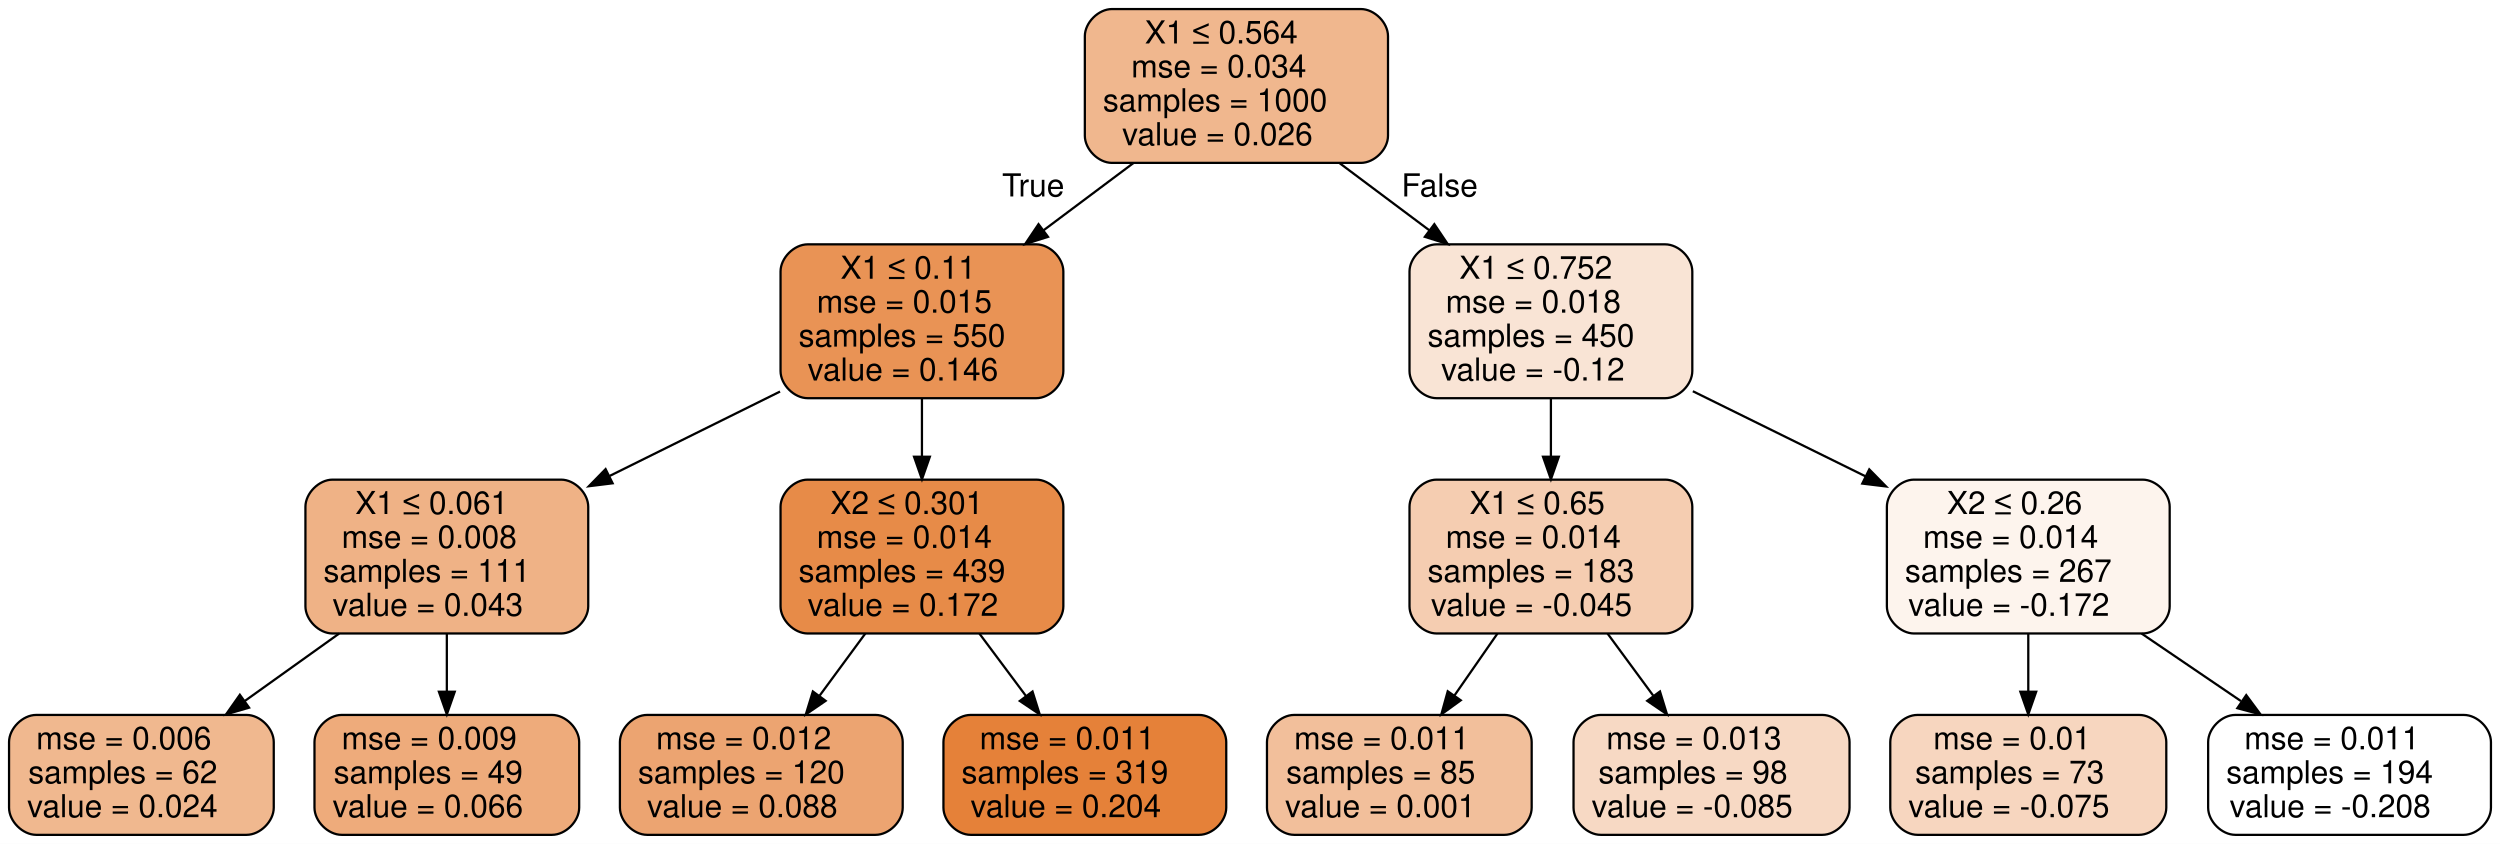
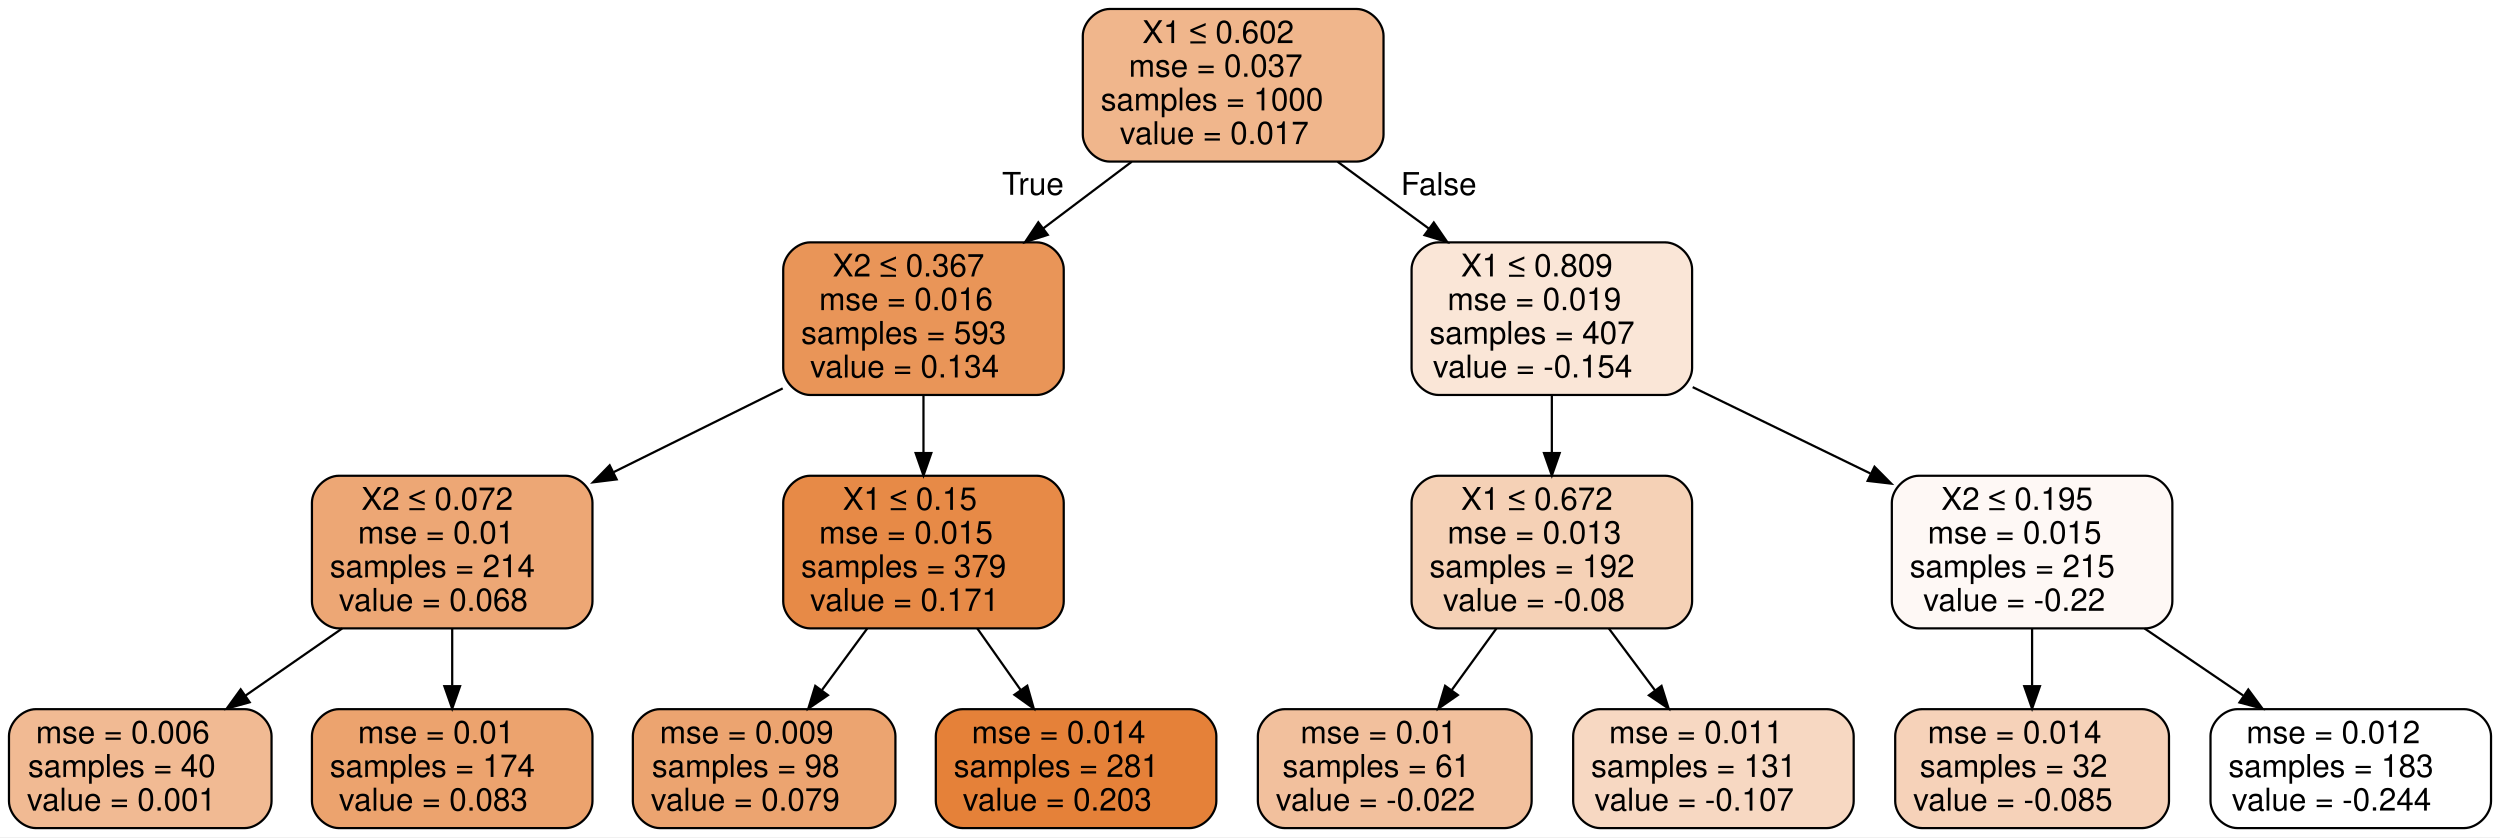
- <svg xmlns="http://www.w3.org/2000/svg" width="1105pt" height="373pt" viewBox="0.00 0.00 1105.00 373.00">
+ <svg xmlns="http://www.w3.org/2000/svg" width="1114pt" height="373pt" viewBox="0.00 0.00 1114.00 373.00">
  <g id="graph0" class="graph" transform="scale(1 1) rotate(0) translate(4 369)">
-     <polygon fill="#ffffff" stroke="transparent" points="-4,4 -4,-369 1101,-369 1101,4 -4,4" />
+     <polygon fill="#ffffff" stroke="transparent" points="-4,4 -4,-369 1110,-369 1110,4 -4,4" />
    <g id="node1" class="node">
-       <path fill="#f0b78e" stroke="#000000" d="M597.5,-365C597.5,-365 487.5,-365 487.5,-365 481.5,-365 475.5,-359 475.5,-353 475.5,-353 475.5,-309 475.5,-309 475.5,-303 481.5,-297 487.5,-297 487.5,-297 597.5,-297 597.5,-297 603.5,-297 609.5,-303 609.5,-309 609.5,-309 609.5,-353 609.5,-353 609.5,-359 603.5,-365 597.5,-365" />
-       <text text-anchor="start" x="502" y="-349.8" font-family="Helvetica,sans-Serif" font-size="14.00" fill="#000000">X1 ≤ 0.564</text>
-       <text text-anchor="start" x="496" y="-334.8" font-family="Helvetica,sans-Serif" font-size="14.00" fill="#000000">mse = 0.034</text>
-       <text text-anchor="start" x="483.5" y="-319.8" font-family="Helvetica,sans-Serif" font-size="14.00" fill="#000000">samples = 1000</text>
-       <text text-anchor="start" x="492" y="-304.8" font-family="Helvetica,sans-Serif" font-size="14.00" fill="#000000">value = 0.026</text>
+       <path fill="#f0b68c" stroke="#000000" d="M600.5,-365C600.5,-365 490.5,-365 490.5,-365 484.5,-365 478.5,-359 478.5,-353 478.5,-353 478.5,-309 478.5,-309 478.5,-303 484.5,-297 490.5,-297 490.5,-297 600.5,-297 600.5,-297 606.5,-297 612.5,-303 612.5,-309 612.5,-309 612.5,-353 612.5,-353 612.5,-359 606.5,-365 600.5,-365" />
+       <text text-anchor="start" x="505" y="-349.8" font-family="Helvetica,sans-Serif" font-size="14.00" fill="#000000">X1 ≤ 0.602</text>
+       <text text-anchor="start" x="499" y="-334.8" font-family="Helvetica,sans-Serif" font-size="14.00" fill="#000000">mse = 0.037</text>
+       <text text-anchor="start" x="486.5" y="-319.8" font-family="Helvetica,sans-Serif" font-size="14.00" fill="#000000">samples = 1000</text>
+       <text text-anchor="start" x="495" y="-304.8" font-family="Helvetica,sans-Serif" font-size="14.00" fill="#000000">value = 0.017</text>
    </g>
    <g id="node2" class="node">
-       <path fill="#e99355" stroke="#000000" d="M454,-261C454,-261 353,-261 353,-261 347,-261 341,-255 341,-249 341,-249 341,-205 341,-205 341,-199 347,-193 353,-193 353,-193 454,-193 454,-193 460,-193 466,-199 466,-205 466,-205 466,-249 466,-249 466,-255 460,-261 454,-261" />
-       <text text-anchor="start" x="367.5" y="-245.8" font-family="Helvetica,sans-Serif" font-size="14.00" fill="#000000">X1 ≤ 0.11</text>
-       <text text-anchor="start" x="357" y="-230.8" font-family="Helvetica,sans-Serif" font-size="14.00" fill="#000000">mse = 0.015</text>
-       <text text-anchor="start" x="349" y="-215.8" font-family="Helvetica,sans-Serif" font-size="14.00" fill="#000000">samples = 550</text>
-       <text text-anchor="start" x="353" y="-200.8" font-family="Helvetica,sans-Serif" font-size="14.00" fill="#000000">value = 0.146</text>
+       <path fill="#e99558" stroke="#000000" d="M458,-261C458,-261 357,-261 357,-261 351,-261 345,-255 345,-249 345,-249 345,-205 345,-205 345,-199 351,-193 357,-193 357,-193 458,-193 458,-193 464,-193 470,-199 470,-205 470,-205 470,-249 470,-249 470,-255 464,-261 458,-261" />
+       <text text-anchor="start" x="367" y="-245.8" font-family="Helvetica,sans-Serif" font-size="14.00" fill="#000000">X2 ≤ 0.367</text>
+       <text text-anchor="start" x="361" y="-230.8" font-family="Helvetica,sans-Serif" font-size="14.00" fill="#000000">mse = 0.016</text>
+       <text text-anchor="start" x="353" y="-215.8" font-family="Helvetica,sans-Serif" font-size="14.00" fill="#000000">samples = 593</text>
+       <text text-anchor="start" x="357" y="-200.8" font-family="Helvetica,sans-Serif" font-size="14.00" fill="#000000">value = 0.134</text>
    </g>
    <g id="edge1" class="edge">
-       <path fill="none" stroke="#000000" d="M496.986,-296.947C484.266,-287.429 470.324,-276.998 457.179,-267.163" />
-       <polygon fill="#000000" stroke="#000000" points="459.22,-264.318 449.116,-261.13 455.026,-269.923 459.22,-264.318" />
-       <text text-anchor="middle" x="452.68" y="-282.175" font-family="Helvetica,sans-Serif" font-size="14.00" fill="#000000">True</text>
+       <path fill="none" stroke="#000000" d="M500.314,-296.947C487.685,-287.429 473.843,-276.998 460.793,-267.163" />
+       <polygon fill="#000000" stroke="#000000" points="462.88,-264.353 452.788,-261.13 458.668,-269.944 462.88,-264.353" />
+       <text text-anchor="middle" x="456.266" y="-282.187" font-family="Helvetica,sans-Serif" font-size="14.00" fill="#000000">True</text>
    </g>
    <g id="node9" class="node">
-       <path fill="#f9e4d5" stroke="#000000" d="M732,-261C732,-261 631,-261 631,-261 625,-261 619,-255 619,-249 619,-249 619,-205 619,-205 619,-199 625,-193 631,-193 631,-193 732,-193 732,-193 738,-193 744,-199 744,-205 744,-205 744,-249 744,-249 744,-255 738,-261 732,-261" />
-       <text text-anchor="start" x="641" y="-245.8" font-family="Helvetica,sans-Serif" font-size="14.00" fill="#000000">X1 ≤ 0.752</text>
-       <text text-anchor="start" x="635" y="-230.8" font-family="Helvetica,sans-Serif" font-size="14.00" fill="#000000">mse = 0.018</text>
-       <text text-anchor="start" x="627" y="-215.8" font-family="Helvetica,sans-Serif" font-size="14.00" fill="#000000">samples = 450</text>
-       <text text-anchor="start" x="633" y="-200.8" font-family="Helvetica,sans-Serif" font-size="14.00" fill="#000000">value = -0.12</text>
+       <path fill="#fae6d7" stroke="#000000" d="M738,-261C738,-261 637,-261 637,-261 631,-261 625,-255 625,-249 625,-249 625,-205 625,-205 625,-199 631,-193 637,-193 637,-193 738,-193 738,-193 744,-193 750,-199 750,-205 750,-205 750,-249 750,-249 750,-255 744,-261 738,-261" />
+       <text text-anchor="start" x="647" y="-245.8" font-family="Helvetica,sans-Serif" font-size="14.00" fill="#000000">X1 ≤ 0.809</text>
+       <text text-anchor="start" x="641" y="-230.8" font-family="Helvetica,sans-Serif" font-size="14.00" fill="#000000">mse = 0.019</text>
+       <text text-anchor="start" x="633" y="-215.8" font-family="Helvetica,sans-Serif" font-size="14.00" fill="#000000">samples = 407</text>
+       <text text-anchor="start" x="634.5" y="-200.8" font-family="Helvetica,sans-Serif" font-size="14.00" fill="#000000">value = -0.154</text>
    </g>
    <g id="edge8" class="edge">
-       <path fill="none" stroke="#000000" d="M588.014,-296.947C600.734,-287.429 614.676,-276.998 627.821,-267.163" />
-       <polygon fill="#000000" stroke="#000000" points="629.974,-269.923 635.884,-261.13 625.78,-264.318 629.974,-269.923" />
-       <text text-anchor="middle" x="632.32" y="-282.175" font-family="Helvetica,sans-Serif" font-size="14.00" fill="#000000">False</text>
+       <path fill="none" stroke="#000000" d="M591.996,-296.947C604.991,-287.429 619.234,-276.998 632.662,-267.163" />
+       <polygon fill="#000000" stroke="#000000" points="634.9,-269.862 640.899,-261.13 630.764,-264.215 634.9,-269.862" />
+       <text text-anchor="middle" x="637.083" y="-282.137" font-family="Helvetica,sans-Serif" font-size="14.00" fill="#000000">False</text>
    </g>
    <g id="node3" class="node">
-       <path fill="#efb286" stroke="#000000" d="M244,-157C244,-157 143,-157 143,-157 137,-157 131,-151 131,-145 131,-145 131,-101 131,-101 131,-95 137,-89 143,-89 143,-89 244,-89 244,-89 250,-89 256,-95 256,-101 256,-101 256,-145 256,-145 256,-151 250,-157 244,-157" />
-       <text text-anchor="start" x="153" y="-141.8" font-family="Helvetica,sans-Serif" font-size="14.00" fill="#000000">X1 ≤ 0.061</text>
-       <text text-anchor="start" x="147" y="-126.8" font-family="Helvetica,sans-Serif" font-size="14.00" fill="#000000">mse = 0.008</text>
-       <text text-anchor="start" x="139" y="-111.8" font-family="Helvetica,sans-Serif" font-size="14.00" fill="#000000">samples = 111</text>
-       <text text-anchor="start" x="143" y="-96.8" font-family="Helvetica,sans-Serif" font-size="14.00" fill="#000000">value = 0.043</text>
+       <path fill="#eda775" stroke="#000000" d="M248,-157C248,-157 147,-157 147,-157 141,-157 135,-151 135,-145 135,-145 135,-101 135,-101 135,-95 141,-89 147,-89 147,-89 248,-89 248,-89 254,-89 260,-95 260,-101 260,-101 260,-145 260,-145 260,-151 254,-157 248,-157" />
+       <text text-anchor="start" x="157" y="-141.8" font-family="Helvetica,sans-Serif" font-size="14.00" fill="#000000">X2 ≤ 0.072</text>
+       <text text-anchor="start" x="155.5" y="-126.8" font-family="Helvetica,sans-Serif" font-size="14.00" fill="#000000">mse = 0.01</text>
+       <text text-anchor="start" x="143" y="-111.8" font-family="Helvetica,sans-Serif" font-size="14.00" fill="#000000">samples = 214</text>
+       <text text-anchor="start" x="147" y="-96.8" font-family="Helvetica,sans-Serif" font-size="14.00" fill="#000000">value = 0.068</text>
    </g>
    <g id="edge2" class="edge">
-       <path fill="none" stroke="#000000" d="M340.777,-195.937C317.093,-184.208 289.964,-170.773 265.496,-158.655" />
-       <polygon fill="#000000" stroke="#000000" points="266.776,-155.384 256.262,-154.082 263.67,-161.657 266.776,-155.384" />
+       <path fill="none" stroke="#000000" d="M344.777,-195.937C321.093,-184.208 293.964,-170.773 269.496,-158.655" />
+       <polygon fill="#000000" stroke="#000000" points="270.776,-155.384 260.262,-154.082 267.67,-161.657 270.776,-155.384" />
    </g>
    <g id="node6" class="node">
-       <path fill="#e78b48" stroke="#000000" d="M454,-157C454,-157 353,-157 353,-157 347,-157 341,-151 341,-145 341,-145 341,-101 341,-101 341,-95 347,-89 353,-89 353,-89 454,-89 454,-89 460,-89 466,-95 466,-101 466,-101 466,-145 466,-145 466,-151 460,-157 454,-157" />
-       <text text-anchor="start" x="363" y="-141.8" font-family="Helvetica,sans-Serif" font-size="14.00" fill="#000000">X2 ≤ 0.301</text>
-       <text text-anchor="start" x="357" y="-126.8" font-family="Helvetica,sans-Serif" font-size="14.00" fill="#000000">mse = 0.014</text>
-       <text text-anchor="start" x="349" y="-111.8" font-family="Helvetica,sans-Serif" font-size="14.00" fill="#000000">samples = 439</text>
-       <text text-anchor="start" x="353" y="-96.8" font-family="Helvetica,sans-Serif" font-size="14.00" fill="#000000">value = 0.172</text>
+       <path fill="#e78a47" stroke="#000000" d="M458,-157C458,-157 357,-157 357,-157 351,-157 345,-151 345,-145 345,-145 345,-101 345,-101 345,-95 351,-89 357,-89 357,-89 458,-89 458,-89 464,-89 470,-95 470,-101 470,-101 470,-145 470,-145 470,-151 464,-157 458,-157" />
+       <text text-anchor="start" x="371.5" y="-141.8" font-family="Helvetica,sans-Serif" font-size="14.00" fill="#000000">X1 ≤ 0.15</text>
+       <text text-anchor="start" x="361" y="-126.8" font-family="Helvetica,sans-Serif" font-size="14.00" fill="#000000">mse = 0.015</text>
+       <text text-anchor="start" x="353" y="-111.8" font-family="Helvetica,sans-Serif" font-size="14.00" fill="#000000">samples = 379</text>
+       <text text-anchor="start" x="357" y="-96.8" font-family="Helvetica,sans-Serif" font-size="14.00" fill="#000000">value = 0.171</text>
    </g>
    <g id="edge5" class="edge">
-       <path fill="none" stroke="#000000" d="M403.5,-192.946C403.5,-184.776 403.5,-175.932 403.5,-167.37" />
-       <polygon fill="#000000" stroke="#000000" points="407,-167.13 403.5,-157.13 400,-167.13 407,-167.13" />
+       <path fill="none" stroke="#000000" d="M407.5,-192.946C407.5,-184.776 407.5,-175.932 407.5,-167.37" />
+       <polygon fill="#000000" stroke="#000000" points="411,-167.13 407.5,-157.13 404,-167.13 411,-167.13" />
    </g>
    <g id="node4" class="node">
-       <path fill="#f0b88f" stroke="#000000" d="M105,-53C105,-53 12,-53 12,-53 6,-53 0,-47 0,-41 0,-41 0,-12 0,-12 0,-6 6,0 12,0 12,0 105,0 105,0 111,0 117,-6 117,-12 117,-12 117,-41 117,-41 117,-47 111,-53 105,-53" />
+       <path fill="#f1ba93" stroke="#000000" d="M105,-53C105,-53 12,-53 12,-53 6,-53 0,-47 0,-41 0,-41 0,-12 0,-12 0,-6 6,0 12,0 12,0 105,0 105,0 111,0 117,-6 117,-12 117,-12 117,-41 117,-41 117,-47 111,-53 105,-53" />
      <text text-anchor="start" x="12" y="-37.8" font-family="Helvetica,sans-Serif" font-size="14.00" fill="#000000">mse = 0.006</text>
-       <text text-anchor="start" x="8.5" y="-22.8" font-family="Helvetica,sans-Serif" font-size="14.00" fill="#000000">samples = 62</text>
-       <text text-anchor="start" x="8" y="-7.8" font-family="Helvetica,sans-Serif" font-size="14.00" fill="#000000">value = 0.024</text>
+       <text text-anchor="start" x="8.5" y="-22.8" font-family="Helvetica,sans-Serif" font-size="14.00" fill="#000000">samples = 40</text>
+       <text text-anchor="start" x="8" y="-7.8" font-family="Helvetica,sans-Serif" font-size="14.00" fill="#000000">value = 0.001</text>
    </g>
    <g id="edge3" class="edge">
-       <path fill="none" stroke="#000000" d="M145.904,-88.978C132.325,-79.271 117.566,-68.721 104.109,-59.102" />
-       <polygon fill="#000000" stroke="#000000" points="106.091,-56.216 95.92,-53.248 102.02,-61.911 106.091,-56.216" />
+       <path fill="none" stroke="#000000" d="M148.494,-88.978C134.513,-79.271 119.316,-68.721 105.46,-59.102" />
+       <polygon fill="#000000" stroke="#000000" points="107.239,-56.076 97.029,-53.248 103.247,-61.826 107.239,-56.076" />
    </g>
    <g id="node5" class="node">
-       <path fill="#eeab7b" stroke="#000000" d="M240,-53C240,-53 147,-53 147,-53 141,-53 135,-47 135,-41 135,-41 135,-12 135,-12 135,-6 141,0 147,0 147,0 240,0 240,0 246,0 252,-6 252,-12 252,-12 252,-41 252,-41 252,-47 246,-53 240,-53" />
-       <text text-anchor="start" x="147" y="-37.8" font-family="Helvetica,sans-Serif" font-size="14.00" fill="#000000">mse = 0.009</text>
-       <text text-anchor="start" x="143.5" y="-22.8" font-family="Helvetica,sans-Serif" font-size="14.00" fill="#000000">samples = 49</text>
-       <text text-anchor="start" x="143" y="-7.8" font-family="Helvetica,sans-Serif" font-size="14.00" fill="#000000">value = 0.066</text>
+       <path fill="#eca36e" stroke="#000000" d="M248,-53C248,-53 147,-53 147,-53 141,-53 135,-47 135,-41 135,-41 135,-12 135,-12 135,-6 141,0 147,0 147,0 248,0 248,0 254,0 260,-6 260,-12 260,-12 260,-41 260,-41 260,-47 254,-53 248,-53" />
+       <text text-anchor="start" x="155.5" y="-37.8" font-family="Helvetica,sans-Serif" font-size="14.00" fill="#000000">mse = 0.01</text>
+       <text text-anchor="start" x="143" y="-22.8" font-family="Helvetica,sans-Serif" font-size="14.00" fill="#000000">samples = 174</text>
+       <text text-anchor="start" x="147" y="-7.8" font-family="Helvetica,sans-Serif" font-size="14.00" fill="#000000">value = 0.083</text>
    </g>
    <g id="edge4" class="edge">
-       <path fill="none" stroke="#000000" d="M193.5,-88.978C193.5,-80.736 193.5,-71.887 193.5,-63.515" />
-       <polygon fill="#000000" stroke="#000000" points="197,-63.248 193.5,-53.248 190,-63.248 197,-63.248" />
+       <path fill="none" stroke="#000000" d="M197.5,-88.978C197.5,-80.736 197.5,-71.887 197.5,-63.515" />
+       <polygon fill="#000000" stroke="#000000" points="201,-63.248 197.5,-53.248 194,-63.248 201,-63.248" />
    </g>
    <g id="node7" class="node">
-       <path fill="#eca471" stroke="#000000" d="M383,-53C383,-53 282,-53 282,-53 276,-53 270,-47 270,-41 270,-41 270,-12 270,-12 270,-6 276,0 282,0 282,0 383,0 383,0 389,0 395,-6 395,-12 395,-12 395,-41 395,-41 395,-47 389,-53 383,-53" />
-       <text text-anchor="start" x="286" y="-37.8" font-family="Helvetica,sans-Serif" font-size="14.00" fill="#000000">mse = 0.012</text>
-       <text text-anchor="start" x="278" y="-22.8" font-family="Helvetica,sans-Serif" font-size="14.00" fill="#000000">samples = 120</text>
-       <text text-anchor="start" x="282" y="-7.8" font-family="Helvetica,sans-Serif" font-size="14.00" fill="#000000">value = 0.088</text>
+       <path fill="#eca470" stroke="#000000" d="M383,-53C383,-53 290,-53 290,-53 284,-53 278,-47 278,-41 278,-41 278,-12 278,-12 278,-6 284,0 290,0 290,0 383,0 383,0 389,0 395,-6 395,-12 395,-12 395,-41 395,-41 395,-47 389,-53 383,-53" />
+       <text text-anchor="start" x="290" y="-37.8" font-family="Helvetica,sans-Serif" font-size="14.00" fill="#000000">mse = 0.009</text>
+       <text text-anchor="start" x="286.5" y="-22.8" font-family="Helvetica,sans-Serif" font-size="14.00" fill="#000000">samples = 98</text>
+       <text text-anchor="start" x="286" y="-7.8" font-family="Helvetica,sans-Serif" font-size="14.00" fill="#000000">value = 0.079</text>
    </g>
    <g id="edge6" class="edge">
-       <path fill="none" stroke="#000000" d="M378.468,-88.978C371.933,-80.095 364.878,-70.507 358.304,-61.571" />
-       <polygon fill="#000000" stroke="#000000" points="360.926,-59.229 352.18,-53.248 355.287,-63.377 360.926,-59.229" />
+       <path fill="none" stroke="#000000" d="M382.468,-88.978C375.933,-80.095 368.878,-70.507 362.304,-61.571" />
+       <polygon fill="#000000" stroke="#000000" points="364.926,-59.229 356.18,-53.248 359.287,-63.377 364.926,-59.229" />
    </g>
    <g id="node8" class="node">
      <path fill="#e58139" stroke="#000000" d="M526,-53C526,-53 425,-53 425,-53 419,-53 413,-47 413,-41 413,-41 413,-12 413,-12 413,-6 419,0 425,0 425,0 526,0 526,0 532,0 538,-6 538,-12 538,-12 538,-41 538,-41 538,-47 532,-53 526,-53" />
-       <text text-anchor="start" x="429" y="-37.8" font-family="Helvetica,sans-Serif" font-size="14.00" fill="#000000">mse = 0.011</text>
-       <text text-anchor="start" x="421" y="-22.8" font-family="Helvetica,sans-Serif" font-size="14.00" fill="#000000">samples = 319</text>
-       <text text-anchor="start" x="425" y="-7.8" font-family="Helvetica,sans-Serif" font-size="14.00" fill="#000000">value = 0.204</text>
+       <text text-anchor="start" x="429" y="-37.8" font-family="Helvetica,sans-Serif" font-size="14.00" fill="#000000">mse = 0.014</text>
+       <text text-anchor="start" x="421" y="-22.8" font-family="Helvetica,sans-Serif" font-size="14.00" fill="#000000">samples = 281</text>
+       <text text-anchor="start" x="425" y="-7.8" font-family="Helvetica,sans-Serif" font-size="14.00" fill="#000000">value = 0.203</text>
    </g>
    <g id="edge7" class="edge">
-       <path fill="none" stroke="#000000" d="M428.885,-88.978C435.58,-80.004 442.813,-70.309 449.539,-61.295" />
-       <polygon fill="#000000" stroke="#000000" points="452.368,-63.356 455.543,-53.248 446.757,-59.17 452.368,-63.356" />
+       <path fill="none" stroke="#000000" d="M431.474,-88.978C437.733,-80.095 444.49,-70.507 450.787,-61.571" />
+       <polygon fill="#000000" stroke="#000000" points="453.752,-63.439 456.651,-53.248 448.03,-59.407 453.752,-63.439" />
    </g>
    <g id="node10" class="node">
-       <path fill="#f5cdb1" stroke="#000000" d="M732,-157C732,-157 631,-157 631,-157 625,-157 619,-151 619,-145 619,-145 619,-101 619,-101 619,-95 625,-89 631,-89 631,-89 732,-89 732,-89 738,-89 744,-95 744,-101 744,-101 744,-145 744,-145 744,-151 738,-157 732,-157" />
-       <text text-anchor="start" x="645.5" y="-141.8" font-family="Helvetica,sans-Serif" font-size="14.00" fill="#000000">X1 ≤ 0.65</text>
-       <text text-anchor="start" x="635" y="-126.8" font-family="Helvetica,sans-Serif" font-size="14.00" fill="#000000">mse = 0.014</text>
-       <text text-anchor="start" x="627" y="-111.8" font-family="Helvetica,sans-Serif" font-size="14.00" fill="#000000">samples = 183</text>
-       <text text-anchor="start" x="628.5" y="-96.8" font-family="Helvetica,sans-Serif" font-size="14.00" fill="#000000">value = -0.045</text>
+       <path fill="#f5d1b6" stroke="#000000" d="M738,-157C738,-157 637,-157 637,-157 631,-157 625,-151 625,-145 625,-145 625,-101 625,-101 625,-95 631,-89 637,-89 637,-89 738,-89 738,-89 744,-89 750,-95 750,-101 750,-101 750,-145 750,-145 750,-151 744,-157 738,-157" />
+       <text text-anchor="start" x="647" y="-141.8" font-family="Helvetica,sans-Serif" font-size="14.00" fill="#000000">X1 ≤ 0.672</text>
+       <text text-anchor="start" x="641" y="-126.8" font-family="Helvetica,sans-Serif" font-size="14.00" fill="#000000">mse = 0.013</text>
+       <text text-anchor="start" x="633" y="-111.8" font-family="Helvetica,sans-Serif" font-size="14.00" fill="#000000">samples = 192</text>
+       <text text-anchor="start" x="639" y="-96.8" font-family="Helvetica,sans-Serif" font-size="14.00" fill="#000000">value = -0.08</text>
    </g>
    <g id="edge9" class="edge">
-       <path fill="none" stroke="#000000" d="M681.5,-192.946C681.5,-184.776 681.5,-175.932 681.5,-167.37" />
-       <polygon fill="#000000" stroke="#000000" points="685,-167.13 681.5,-157.13 678,-167.13 685,-167.13" />
+       <path fill="none" stroke="#000000" d="M687.5,-192.946C687.5,-184.776 687.5,-175.932 687.5,-167.37" />
+       <polygon fill="#000000" stroke="#000000" points="691,-167.13 687.5,-157.13 684,-167.13 691,-167.13" />
    </g>
    <g id="node13" class="node">
-       <path fill="#fdf4ed" stroke="#000000" d="M943,-157C943,-157 842,-157 842,-157 836,-157 830,-151 830,-145 830,-145 830,-101 830,-101 830,-95 836,-89 842,-89 842,-89 943,-89 943,-89 949,-89 955,-95 955,-101 955,-101 955,-145 955,-145 955,-151 949,-157 943,-157" />
-       <text text-anchor="start" x="856.5" y="-141.8" font-family="Helvetica,sans-Serif" font-size="14.00" fill="#000000">X2 ≤ 0.26</text>
-       <text text-anchor="start" x="846" y="-126.8" font-family="Helvetica,sans-Serif" font-size="14.00" fill="#000000">mse = 0.014</text>
-       <text text-anchor="start" x="838" y="-111.8" font-family="Helvetica,sans-Serif" font-size="14.00" fill="#000000">samples = 267</text>
-       <text text-anchor="start" x="839.5" y="-96.8" font-family="Helvetica,sans-Serif" font-size="14.00" fill="#000000">value = -0.172</text>
+       <path fill="#fef8f5" stroke="#000000" d="M952,-157C952,-157 851,-157 851,-157 845,-157 839,-151 839,-145 839,-145 839,-101 839,-101 839,-95 845,-89 851,-89 851,-89 952,-89 952,-89 958,-89 964,-95 964,-101 964,-101 964,-145 964,-145 964,-151 958,-157 952,-157" />
+       <text text-anchor="start" x="861" y="-141.8" font-family="Helvetica,sans-Serif" font-size="14.00" fill="#000000">X2 ≤ 0.195</text>
+       <text text-anchor="start" x="855" y="-126.8" font-family="Helvetica,sans-Serif" font-size="14.00" fill="#000000">mse = 0.015</text>
+       <text text-anchor="start" x="847" y="-111.8" font-family="Helvetica,sans-Serif" font-size="14.00" fill="#000000">samples = 215</text>
+       <text text-anchor="start" x="853" y="-96.8" font-family="Helvetica,sans-Serif" font-size="14.00" fill="#000000">value = -0.22</text>
    </g>
    <g id="edge12" class="edge">
-       <path fill="none" stroke="#000000" d="M744.236,-196.078C768.254,-184.24 795.833,-170.647 820.639,-158.419" />
-       <polygon fill="#000000" stroke="#000000" points="822.219,-161.543 829.642,-153.982 819.125,-155.264 822.219,-161.543" />
+       <path fill="none" stroke="#000000" d="M750.261,-196.499C775.085,-184.435 803.765,-170.497 829.433,-158.023" />
+       <polygon fill="#000000" stroke="#000000" points="831.276,-161.019 838.74,-153.5 828.216,-154.723 831.276,-161.019" />
    </g>
    <g id="node11" class="node">
-       <path fill="#f2bf9b" stroke="#000000" d="M661,-53C661,-53 568,-53 568,-53 562,-53 556,-47 556,-41 556,-41 556,-12 556,-12 556,-6 562,0 568,0 568,0 661,0 661,0 667,0 673,-6 673,-12 673,-12 673,-41 673,-41 673,-47 667,-53 661,-53" />
-       <text text-anchor="start" x="568" y="-37.8" font-family="Helvetica,sans-Serif" font-size="14.00" fill="#000000">mse = 0.011</text>
-       <text text-anchor="start" x="564.5" y="-22.8" font-family="Helvetica,sans-Serif" font-size="14.00" fill="#000000">samples = 85</text>
-       <text text-anchor="start" x="564" y="-7.8" font-family="Helvetica,sans-Serif" font-size="14.00" fill="#000000">value = 0.001</text>
+       <path fill="#f2c09d" stroke="#000000" d="M666.5,-53C666.5,-53 568.5,-53 568.5,-53 562.5,-53 556.5,-47 556.5,-41 556.5,-41 556.5,-12 556.5,-12 556.5,-6 562.5,0 568.5,0 568.5,0 666.5,0 666.5,0 672.5,0 678.5,-6 678.5,-12 678.5,-12 678.5,-41 678.5,-41 678.5,-47 672.5,-53 666.5,-53" />
+       <text text-anchor="start" x="575.5" y="-37.8" font-family="Helvetica,sans-Serif" font-size="14.00" fill="#000000">mse = 0.01</text>
+       <text text-anchor="start" x="567.5" y="-22.8" font-family="Helvetica,sans-Serif" font-size="14.00" fill="#000000">samples = 61</text>
+       <text text-anchor="start" x="564.5" y="-7.8" font-family="Helvetica,sans-Serif" font-size="14.00" fill="#000000">value = -0.022</text>
    </g>
    <g id="edge10" class="edge">
-       <path fill="none" stroke="#000000" d="M657.878,-88.978C651.711,-80.095 645.054,-70.507 638.85,-61.571" />
-       <polygon fill="#000000" stroke="#000000" points="641.65,-59.467 633.072,-53.248 635.9,-63.459 641.65,-59.467" />
+       <path fill="none" stroke="#000000" d="M662.821,-88.978C656.378,-80.095 649.422,-70.507 642.94,-61.571" />
+       <polygon fill="#000000" stroke="#000000" points="645.608,-59.288 636.903,-53.248 639.942,-63.398 645.608,-59.288" />
    </g>
    <g id="node12" class="node">
-       <path fill="#f7d9c4" stroke="#000000" d="M801.5,-53C801.5,-53 703.5,-53 703.5,-53 697.5,-53 691.5,-47 691.5,-41 691.5,-41 691.5,-12 691.5,-12 691.5,-6 697.5,0 703.5,0 703.5,0 801.5,0 801.5,0 807.5,0 813.5,-6 813.5,-12 813.5,-12 813.5,-41 813.5,-41 813.5,-47 807.5,-53 801.5,-53" />
-       <text text-anchor="start" x="706" y="-37.8" font-family="Helvetica,sans-Serif" font-size="14.00" fill="#000000">mse = 0.013</text>
-       <text text-anchor="start" x="702.5" y="-22.8" font-family="Helvetica,sans-Serif" font-size="14.00" fill="#000000">samples = 98</text>
-       <text text-anchor="start" x="699.5" y="-7.8" font-family="Helvetica,sans-Serif" font-size="14.00" fill="#000000">value = -0.085</text>
+       <path fill="#f7d8c2" stroke="#000000" d="M810,-53C810,-53 709,-53 709,-53 703,-53 697,-47 697,-41 697,-41 697,-12 697,-12 697,-6 703,0 709,0 709,0 810,0 810,0 816,0 822,-6 822,-12 822,-12 822,-41 822,-41 822,-47 816,-53 810,-53" />
+       <text text-anchor="start" x="713" y="-37.8" font-family="Helvetica,sans-Serif" font-size="14.00" fill="#000000">mse = 0.011</text>
+       <text text-anchor="start" x="705" y="-22.8" font-family="Helvetica,sans-Serif" font-size="14.00" fill="#000000">samples = 131</text>
+       <text text-anchor="start" x="706.5" y="-7.8" font-family="Helvetica,sans-Serif" font-size="14.00" fill="#000000">value = -0.107</text>
    </g>
    <g id="edge11" class="edge">
-       <path fill="none" stroke="#000000" d="M706.532,-88.978C713.067,-80.095 720.122,-70.507 726.696,-61.571" />
-       <polygon fill="#000000" stroke="#000000" points="729.713,-63.377 732.82,-53.248 724.074,-59.229 729.713,-63.377" />
+       <path fill="none" stroke="#000000" d="M712.885,-88.978C719.58,-80.004 726.813,-70.309 733.539,-61.295" />
+       <polygon fill="#000000" stroke="#000000" points="736.368,-63.356 739.543,-53.248 730.757,-59.17 736.368,-63.356" />
    </g>
    <g id="node14" class="node">
-       <path fill="#f7d6bf" stroke="#000000" d="M941.5,-53C941.5,-53 843.5,-53 843.5,-53 837.5,-53 831.5,-47 831.5,-41 831.5,-41 831.5,-12 831.5,-12 831.5,-6 837.5,0 843.5,0 843.5,0 941.5,0 941.5,0 947.5,0 953.5,-6 953.5,-12 953.5,-12 953.5,-41 953.5,-41 953.5,-47 947.5,-53 941.5,-53" />
-       <text text-anchor="start" x="850.5" y="-37.8" font-family="Helvetica,sans-Serif" font-size="14.00" fill="#000000">mse = 0.01</text>
-       <text text-anchor="start" x="842.5" y="-22.8" font-family="Helvetica,sans-Serif" font-size="14.00" fill="#000000">samples = 73</text>
-       <text text-anchor="start" x="839.5" y="-7.8" font-family="Helvetica,sans-Serif" font-size="14.00" fill="#000000">value = -0.075</text>
+       <path fill="#f6d2b9" stroke="#000000" d="M950.5,-53C950.5,-53 852.5,-53 852.5,-53 846.5,-53 840.5,-47 840.5,-41 840.5,-41 840.5,-12 840.5,-12 840.5,-6 846.5,0 852.5,0 852.5,0 950.5,0 950.5,0 956.5,0 962.5,-6 962.5,-12 962.5,-12 962.5,-41 962.5,-41 962.5,-47 956.5,-53 950.5,-53" />
+       <text text-anchor="start" x="855" y="-37.8" font-family="Helvetica,sans-Serif" font-size="14.00" fill="#000000">mse = 0.014</text>
+       <text text-anchor="start" x="851.5" y="-22.8" font-family="Helvetica,sans-Serif" font-size="14.00" fill="#000000">samples = 32</text>
+       <text text-anchor="start" x="848.5" y="-7.8" font-family="Helvetica,sans-Serif" font-size="14.00" fill="#000000">value = -0.085</text>
    </g>
    <g id="edge13" class="edge">
-       <path fill="none" stroke="#000000" d="M892.5,-88.978C892.5,-80.736 892.5,-71.887 892.5,-63.515" />
-       <polygon fill="#000000" stroke="#000000" points="896,-63.248 892.5,-53.248 889,-63.248 896,-63.248" />
+       <path fill="none" stroke="#000000" d="M901.5,-88.978C901.5,-80.736 901.5,-71.887 901.5,-63.515" />
+       <polygon fill="#000000" stroke="#000000" points="905,-63.248 901.5,-53.248 898,-63.248 905,-63.248" />
    </g>
    <g id="node15" class="node">
-       <path fill="#ffffff" stroke="#000000" d="M1085,-53C1085,-53 984,-53 984,-53 978,-53 972,-47 972,-41 972,-41 972,-12 972,-12 972,-6 978,0 984,0 984,0 1085,0 1085,0 1091,0 1097,-6 1097,-12 1097,-12 1097,-41 1097,-41 1097,-47 1091,-53 1085,-53" />
-       <text text-anchor="start" x="988" y="-37.8" font-family="Helvetica,sans-Serif" font-size="14.00" fill="#000000">mse = 0.011</text>
-       <text text-anchor="start" x="980" y="-22.8" font-family="Helvetica,sans-Serif" font-size="14.00" fill="#000000">samples = 194</text>
-       <text text-anchor="start" x="981.5" y="-7.8" font-family="Helvetica,sans-Serif" font-size="14.00" fill="#000000">value = -0.208</text>
+       <path fill="#ffffff" stroke="#000000" d="M1094,-53C1094,-53 993,-53 993,-53 987,-53 981,-47 981,-41 981,-41 981,-12 981,-12 981,-6 987,0 993,0 993,0 1094,0 1094,0 1100,0 1106,-6 1106,-12 1106,-12 1106,-41 1106,-41 1106,-47 1100,-53 1094,-53" />
+       <text text-anchor="start" x="997" y="-37.8" font-family="Helvetica,sans-Serif" font-size="14.00" fill="#000000">mse = 0.012</text>
+       <text text-anchor="start" x="989" y="-22.8" font-family="Helvetica,sans-Serif" font-size="14.00" fill="#000000">samples = 183</text>
+       <text text-anchor="start" x="990.5" y="-7.8" font-family="Helvetica,sans-Serif" font-size="14.00" fill="#000000">value = -0.244</text>
    </g>
    <g id="edge14" class="edge">
-       <path fill="none" stroke="#000000" d="M942.564,-88.978C956.847,-79.271 972.371,-68.721 986.526,-59.102" />
-       <polygon fill="#000000" stroke="#000000" points="988.836,-61.764 995.139,-53.248 984.901,-55.974 988.836,-61.764" />
+       <path fill="none" stroke="#000000" d="M951.564,-88.978C965.847,-79.271 981.371,-68.721 995.526,-59.102" />
+       <polygon fill="#000000" stroke="#000000" points="997.836,-61.764 1004.139,-53.248 993.901,-55.974 997.836,-61.764" />
    </g>
  </g>
</svg>
